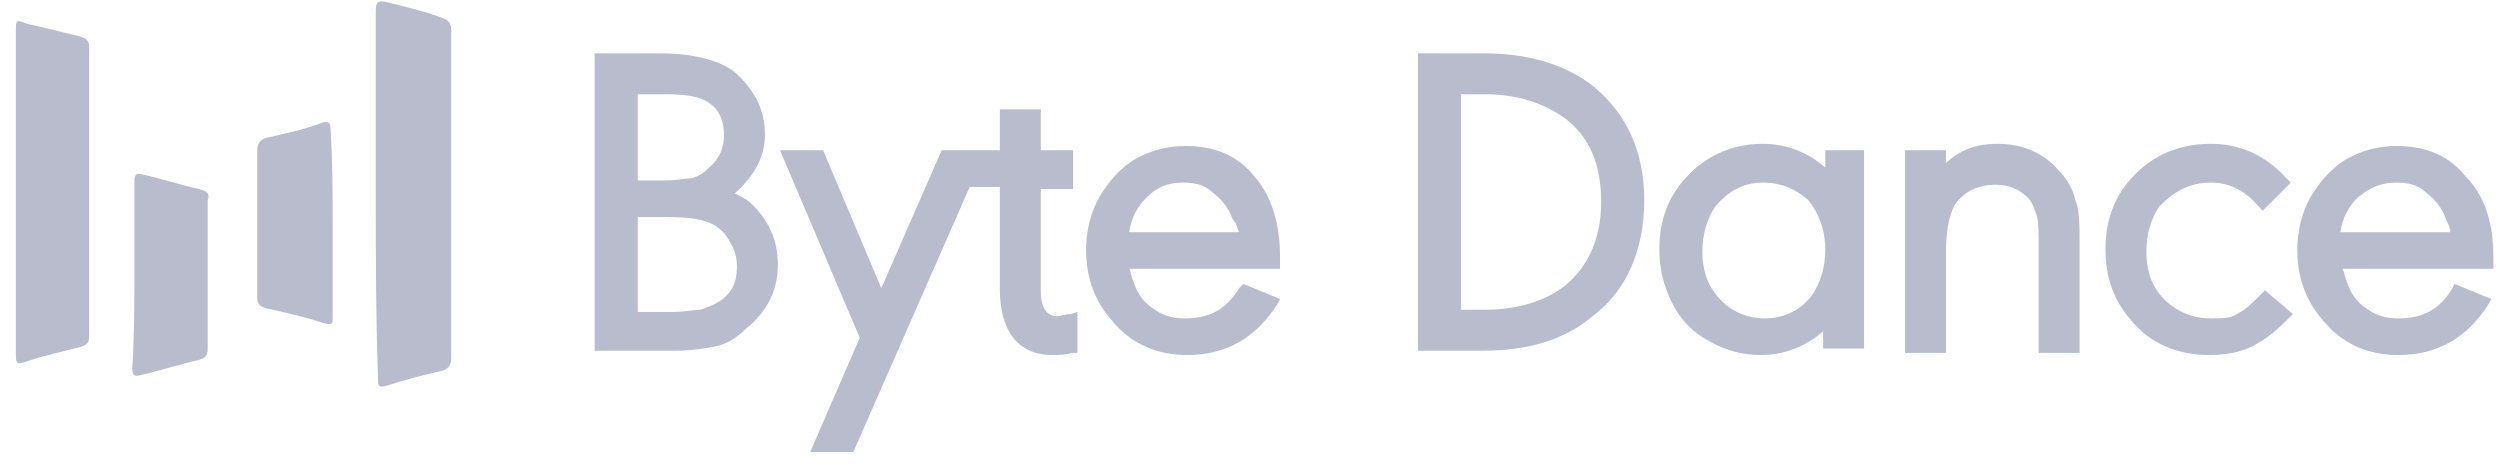
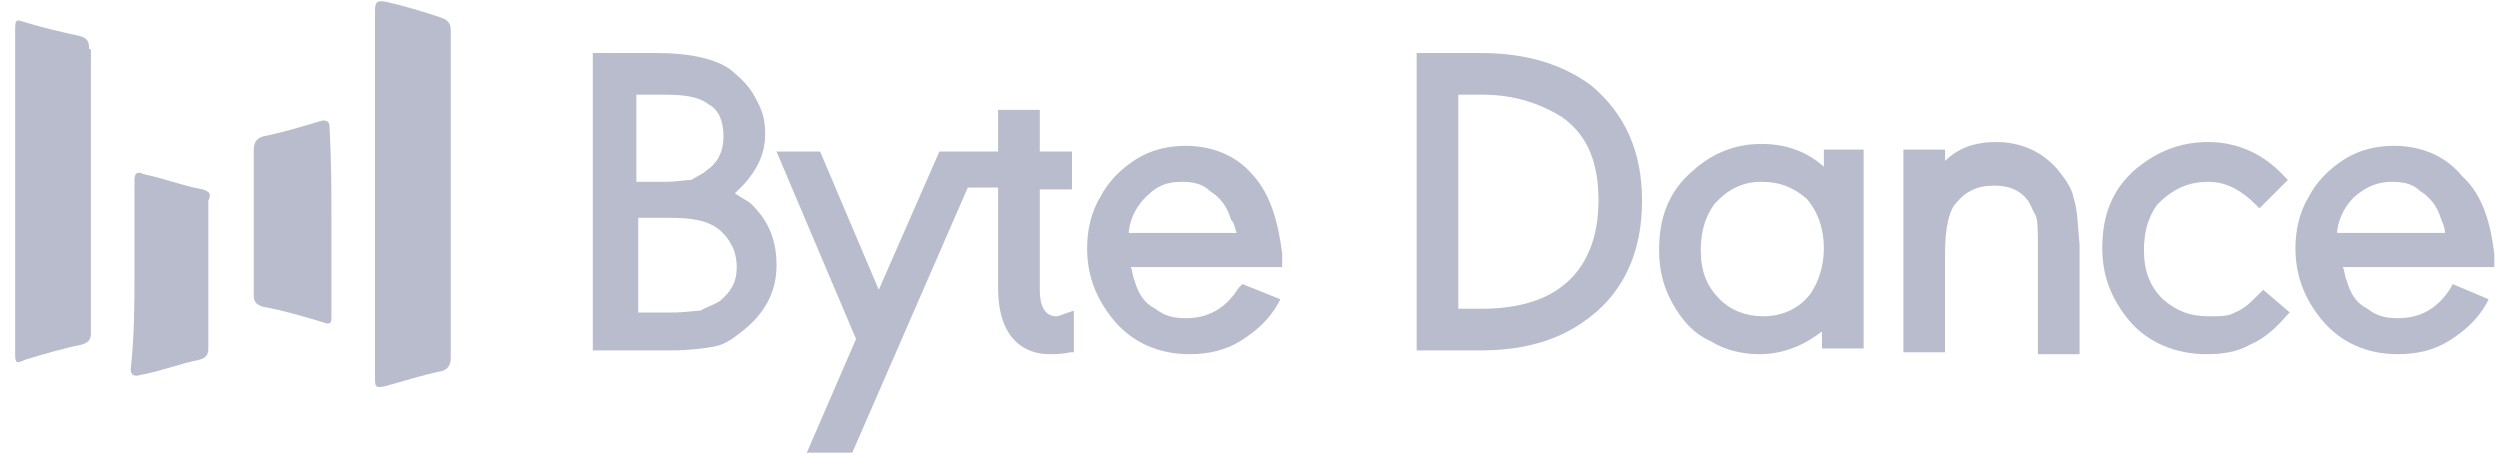
- <svg xmlns="http://www.w3.org/2000/svg" version="1.1" id="Calque_1" x="0px" y="0px" viewBox="0 0 116 22" style="enable-background:new 0 0 116 22;" xml:space="preserve">
-   <style type="text/css">
- 	.st0{fill:#B8BCCC;}
- </style>
-   <g id="Page-1">
-     <g id="Bytedance" transform="translate(-1, 0)">
-       <g id="Group" transform="translate(28.49315, 2.473118)">
-         <path class="st0" d="M7.4,7C7.2,6.8,7,6.7,6.6,6.5C7.5,5.7,8,4.8,8,3.8c0-0.6-0.1-1.1-0.4-1.7C7.3,1.6,7,1.2,6.5,0.8     C5.8,0.3,4.6,0,3.1,0h-3v13.8h3.7c0.8,0,1.4-0.1,1.9-0.2c0.5-0.1,1-0.4,1.4-0.8c1-0.8,1.5-1.8,1.5-3C8.6,8.7,8.2,7.8,7.4,7z      M5.3,5.4C5.1,5.6,4.9,5.7,4.6,5.8C4.3,5.8,3.9,5.9,3.4,5.9H2.1v-4h1.3c0.9,0,1.6,0.1,2,0.4c0.5,0.3,0.7,0.9,0.7,1.5     C6.1,4.5,5.8,5,5.3,5.4z M2.1,7.6h1.4c1,0,1.7,0.1,2.2,0.4C6,8.2,6.2,8.4,6.4,8.8c0.2,0.3,0.3,0.7,0.3,1.1c0,0.7-0.2,1.2-0.8,1.6     c-0.3,0.2-0.6,0.3-0.9,0.4C4.7,11.9,4.3,12,3.7,12H2.1V7.6z" />
-         <path class="st0" d="M30.7,5.7c-0.8-1-1.9-1.4-3.2-1.4c-0.8,0-1.6,0.2-2.3,0.6c-0.7,0.4-1.3,1.1-1.7,1.8     c-0.4,0.7-0.6,1.6-0.6,2.4c0,1.3,0.4,2.4,1.2,3.3c0.9,1.1,2.1,1.6,3.5,1.6c0.9,0,1.7-0.2,2.4-0.6c0.7-0.4,1.3-1,1.8-1.8l0.1-0.2     l-1.7-0.7L30,10.9c-0.6,1-1.4,1.4-2.5,1.4c-0.5,0-1-0.1-1.4-0.4c-0.5-0.3-0.8-0.7-1-1.3c-0.1-0.2-0.1-0.4-0.2-0.6h7l0-0.2     c0-0.2,0-0.4,0-0.4C31.9,7.9,31.5,6.6,30.7,5.7z M30,8.3h-5.1c0.1-0.7,0.4-1.2,0.8-1.6c0.5-0.5,1-0.7,1.7-0.7     c0.5,0,1,0.1,1.3,0.4c0.4,0.3,0.8,0.7,1,1.3C29.9,7.9,29.9,8.1,30,8.3z" />
-         <path class="st0" d="M46.4,1.5c-1.3-1-3-1.5-5.1-1.5h-3v13.8h3c2.1,0,3.8-0.5,5.1-1.6c1.6-1.2,2.4-3.1,2.4-5.4     C48.8,4.6,48,2.8,46.4,1.5z M45.1,10.8c-0.9,0.7-2.2,1.1-3.7,1.1h-1.1V1.9h1.1c1.5,0,2.7,0.4,3.7,1.1c1.2,0.9,1.7,2.2,1.7,3.9     C46.8,8.6,46.2,9.9,45.1,10.8z" />
-         <path class="st0" d="M57.2,4.5v0.8c-0.8-0.7-1.8-1.1-2.9-1.1c-1.2,0-2.3,0.4-3.2,1.2c-1.1,1-1.6,2.2-1.6,3.7     c0,0.9,0.2,1.7,0.6,2.5c0.4,0.8,1,1.4,1.8,1.8c0.7,0.4,1.5,0.6,2.3,0.6c1.1,0,2.1-0.4,2.9-1.1v0.8h1.9V4.5H57.2z M57.2,9.1     c0,0.8-0.2,1.5-0.6,2.1c-0.5,0.7-1.3,1.1-2.2,1.1c-0.8,0-1.5-0.3-2-0.8c-0.6-0.6-0.9-1.3-0.9-2.3c0-0.8,0.2-1.5,0.6-2.1     C52.7,6.4,53.4,6,54.3,6c0.9,0,1.5,0.3,2.1,0.8C56.9,7.4,57.2,8.2,57.2,9.1z" />
-         <g>
-           <path class="st0" d="M68.8,6.8c-0.1-0.5-0.4-1-0.8-1.4c-0.7-0.8-1.7-1.2-2.8-1.2c-1,0-1.8,0.3-2.4,0.9V4.5h-1.9v9.4h1.9V9.2      c0-1.1,0.2-1.9,0.5-2.3c0.4-0.5,1-0.8,1.8-0.8c0.6,0,1.1,0.2,1.5,0.6c0.2,0.2,0.3,0.5,0.4,0.8c0.1,0.3,0.1,0.8,0.1,1.5v4.9H69      V8.8C69,8,69,7.3,68.8,6.8z" />
-           <path class="st0" d="M77.6,11l-0.2,0.2c-0.4,0.4-0.7,0.7-1.1,0.9c-0.3,0.2-0.7,0.2-1.2,0.2c-0.9,0-1.5-0.3-2.1-0.8      c-0.6-0.6-0.9-1.3-0.9-2.3c0-0.8,0.2-1.5,0.6-2.1C73.4,6.4,74.1,6,75.1,6c0.9,0,1.6,0.4,2.2,1.1l0.2,0.2L78.8,6l-0.2-0.2      c-1-1.1-2.2-1.6-3.5-1.6c-1.3,0-2.4,0.4-3.3,1.2c-1.1,1-1.6,2.2-1.6,3.7c0,1.3,0.4,2.4,1.2,3.3c0.9,1.1,2.2,1.6,3.6,1.6      c0.7,0,1.4-0.1,2-0.4c0.6-0.3,1.1-0.7,1.7-1.3l0.2-0.2L77.6,11z" />
-         </g>
-         <path class="st0" d="M86.9,5.7c-0.8-1-1.9-1.4-3.2-1.4c-0.8,0-1.6,0.2-2.3,0.6c-0.7,0.4-1.3,1.1-1.7,1.8     c-0.4,0.7-0.6,1.6-0.6,2.4c0,1.3,0.4,2.4,1.2,3.3c0.9,1.1,2.1,1.6,3.5,1.6c0.9,0,1.7-0.2,2.4-0.6c0.7-0.4,1.3-1,1.8-1.8l0.1-0.2     l-1.7-0.7l-0.1,0.2c-0.6,1-1.4,1.4-2.5,1.4c-0.5,0-1-0.1-1.4-0.4c-0.5-0.3-0.8-0.7-1-1.3c-0.1-0.2-0.1-0.4-0.2-0.6h7l0-0.2     c0-0.2,0-0.4,0-0.4C88.2,7.9,87.8,6.6,86.9,5.7z M86.2,8.3h-5.1c0.1-0.7,0.4-1.2,0.8-1.6C82.5,6.2,83,6,83.7,6     c0.5,0,1,0.1,1.3,0.4c0.4,0.3,0.8,0.7,1,1.3C86.1,7.9,86.2,8.1,86.2,8.3z" />
-         <path id="Path_2_" class="st0" d="M21.6,12.2c-0.2,0-0.8,0-0.8-1.2V6.3h1.5V4.5h-1.5V2.6h-1.9v1.9h-2.7l-2.8,6.4l-2.7-6.4H8.7     l3.7,8.7l-2.3,5.3h2l5.4-12.3h1.4v4.7c0,2.5,1.3,3.1,2.4,3.1c0.3,0,0.6,0,1-0.1l0.2,0V12l-0.3,0.1C21.9,12.1,21.7,12.2,21.6,12.2     z" />
-       </g>
-       <g id="Group_1_">
-         <g id="Path_3_" transform="translate(0.636323, 0)">
-           <path class="st0" d="M17.8,8.9c0-2.8,0-5.6,0-8.4c0-0.4,0.1-0.5,0.5-0.4c0.8,0.2,1.7,0.4,2.5,0.7c0.3,0.1,0.5,0.2,0.5,0.6      c0,5.1,0,10.1,0,15.2c0,0.3-0.1,0.5-0.4,0.6c-0.9,0.2-1.7,0.4-2.6,0.7c-0.4,0.1-0.4,0-0.4-0.4C17.8,14.6,17.8,11.8,17.8,8.9z" />
-           <path class="st0" d="M6.6,12.7c0-1.4,0-2.8,0-4.3C6.6,8.1,6.7,8,7,8.1c0.9,0.2,1.8,0.5,2.7,0.7C10,8.9,10.1,9,10,9.3      c0,2.3,0,4.6,0,6.9c0,0.3-0.1,0.4-0.4,0.5c-0.9,0.2-1.8,0.5-2.7,0.7c-0.3,0.1-0.4,0-0.4-0.3C6.6,15.6,6.6,14.1,6.6,12.7z" />
-           <path class="st0" d="M15.8,10.4c0,1.4,0,2.9,0,4.3c0,0.3,0,0.4-0.4,0.3c-0.9-0.3-1.8-0.5-2.7-0.7c-0.3-0.1-0.4-0.2-0.4-0.5      c0-2.3,0-4.5,0-6.8c0-0.3,0.1-0.5,0.4-0.6c0.9-0.2,1.8-0.4,2.6-0.7c0.3-0.1,0.4,0,0.4,0.3C15.8,7.6,15.8,9,15.8,10.4z" />
-           <path class="st0" d="M4.5,2.2L4.5,2.2L4.5,2.2c0-0.3-0.1-0.4-0.4-0.5C3.3,1.5,2.5,1.3,1.6,1.1C1.1,0.9,1.1,0.9,1.1,1.5      c0,0.2,0,0.4,0,0.7h0v13.5c0,0.3,0,0.5,0,0.8c0,0.4,0.1,0.4,0.4,0.3c0.9-0.3,1.8-0.5,2.6-0.7c0.3-0.1,0.4-0.2,0.4-0.5V2.4      C4.5,2.3,4.5,2.3,4.5,2.2z" />
-         </g>
-       </g>
+ <svg xmlns="http://www.w3.org/2000/svg" width="132px" height="24px" viewBox="0 0 132 24" version="1.1">
+   <g id="Page-1" stroke="none" stroke-width="1" fill="none" fill-rule="evenodd">
+     <g id="Bytedance" fill="#B8BCCC">
+       <path d="M39.7,10.8 C39.5,10.6 39.2,10.5 38.8,10.2 C39.8,9.3 40.4,8.3 40.4,7.1 C40.4,6.4 40.3,5.9 39.9,5.2 C39.6,4.6 39.2,4.2 38.6,3.7 C37.8,3.1 36.4,2.8 34.7,2.8 L31.3,2.8 L31.3,18.5 L35.5,18.5 C36.4,18.5 37.1,18.4 37.7,18.3 C38.3,18.2 38.8,17.8 39.3,17.4 C40.4,16.5 41,15.4 41,14 C41,12.7 40.6,11.7 39.7,10.8 Z M33.6,5 L35.1,5 C36.1,5 36.9,5.1 37.4,5.5 C38,5.8 38.2,6.5 38.2,7.2 C38.2,8 37.9,8.6 37.3,9 C37.1,9.2 36.8,9.3 36.5,9.5 C36.2,9.5 35.7,9.6 35.1,9.6 L33.6,9.6 L33.6,5 Z M38,15.9 C37.7,16.1 37.3,16.2 37,16.4 C36.7,16.4 36.2,16.5 35.5,16.5 L33.7,16.5 L33.7,11.5 L35.3,11.5 C36.4,11.5 37.2,11.6 37.8,12 C38.1,12.2 38.4,12.5 38.6,12.9 C38.8,13.2 38.9,13.7 38.9,14.1 C38.9,14.9 38.6,15.4 38,15.9 Z" id="Shape" fill-rule="nonzero" />
+       <path d="M66.2,9.3 C65.3,8.2 64,7.7 62.6,7.7 C61.7,7.7 60.8,7.9 60,8.4 C59.2,8.9 58.5,9.6 58.1,10.4 C57.6,11.2 57.4,12.2 57.4,13.1 C57.4,14.6 57.9,15.8 58.8,16.9 C59.8,18.1 61.2,18.7 62.8,18.7 C63.8,18.7 64.7,18.5 65.5,18 C66.3,17.5 67,16.9 67.5,16 L67.6,15.8 L65.6,15 L65.4,15.2 C64.7,16.3 63.8,16.8 62.6,16.8 C62,16.8 61.5,16.7 61,16.3 C60.4,16 60.1,15.5 59.9,14.8 C59.8,14.6 59.8,14.3 59.7,14.1 L67.7,14.1 L67.7,13.9 C67.7,13.7 67.7,13.4 67.7,13.4 C67.5,11.8 67.1,10.3 66.2,9.3 Z M59.6,12.2 C59.7,11.4 60.1,10.8 60.5,10.4 C61.1,9.8 61.6,9.6 62.4,9.6 C63,9.6 63.5,9.7 63.9,10.1 C64.4,10.4 64.8,10.9 65,11.6 C65.2,11.8 65.2,12.1 65.3,12.3 L59.6,12.3 L59.6,12.2 Z" id="Shape" fill-rule="nonzero" />
+       <path d="M84,4.5 C82.5,3.4 80.6,2.8 78.2,2.8 L74.8,2.8 L74.8,18.5 L78.2,18.5 C80.6,18.5 82.5,17.9 84,16.7 C85.8,15.3 86.7,13.2 86.7,10.6 C86.7,8 85.8,6 84,4.5 Z M82.5,15.1 C81.5,15.9 80,16.3 78.3,16.3 L77,16.3 L77,5 L78.3,5 C80,5 81.4,5.5 82.5,6.2 C83.9,7.2 84.4,8.7 84.4,10.6 C84.4,12.5 83.8,14.1 82.5,15.1 Z" id="Shape" fill-rule="nonzero" />
+       <path d="M96.3,7.9 L96.3,8.8 C95.4,8 94.3,7.6 93,7.6 C91.6,7.6 90.4,8.1 89.4,9 C88.1,10.1 87.6,11.5 87.6,13.2 C87.6,14.2 87.8,15.1 88.3,16 C88.8,16.9 89.4,17.6 90.3,18 C91.1,18.5 92,18.7 92.9,18.7 C94.2,18.7 95.3,18.2 96.2,17.5 L96.2,18.4 L98.4,18.4 L98.4,7.9 L96.3,7.9 Z M95.6,15.5 C95,16.3 94.1,16.7 93.1,16.7 C92.2,16.7 91.4,16.4 90.8,15.8 C90.1,15.1 89.8,14.3 89.8,13.2 C89.8,12.3 90,11.5 90.5,10.8 C91.2,10 92,9.6 93,9.6 C94,9.6 94.7,9.9 95.4,10.5 C96,11.2 96.3,12.1 96.3,13.1 C96.3,14.1 96,14.9 95.6,15.5 Z" id="Shape" fill-rule="nonzero" />
+       <path d="M109.5,10.5 C109.4,9.9 109,9.4 108.6,8.9 C107.8,8 106.7,7.5 105.4,7.5 C104.3,7.5 103.4,7.8 102.7,8.5 L102.7,7.9 L100.5,7.9 L100.5,18.6 L102.7,18.6 L102.7,13.3 C102.7,12.1 102.9,11.1 103.3,10.7 C103.8,10.1 104.4,9.8 105.3,9.8 C106,9.8 106.6,10 107,10.5 C107.2,10.7 107.3,11.1 107.5,11.4 C107.6,11.7 107.6,12.3 107.6,13.1 L107.6,18.7 L109.8,18.7 L109.8,12.9 C109.7,11.9 109.7,11.1 109.5,10.5 Z" id="Path" />
+       <path d="M119.5,15.3 L119.3,15.5 C118.8,16 118.5,16.3 118,16.5 C117.7,16.7 117.2,16.7 116.6,16.7 C115.6,16.7 114.9,16.4 114.2,15.8 C113.5,15.1 113.2,14.3 113.2,13.2 C113.2,12.3 113.4,11.5 113.9,10.8 C114.7,10 115.5,9.6 116.6,9.6 C117.6,9.6 118.4,10.1 119.1,10.8 L119.3,11 L120.8,9.5 L120.6,9.3 C119.5,8.1 118.1,7.5 116.6,7.5 C115.1,7.5 113.9,8 112.8,8.9 C111.5,10 111,11.4 111,13.1 C111,14.6 111.5,15.8 112.4,16.9 C113.4,18.1 114.9,18.7 116.5,18.7 C117.3,18.7 118.1,18.6 118.8,18.2 C119.5,17.9 120.1,17.4 120.7,16.7 L120.9,16.5 L119.5,15.3 Z" id="Path" />
+       <path d="M130,9.3 C129.1,8.2 127.8,7.7 126.4,7.7 C125.5,7.7 124.6,7.9 123.8,8.4 C123,8.9 122.3,9.6 121.9,10.4 C121.4,11.2 121.2,12.2 121.2,13.1 C121.2,14.6 121.7,15.8 122.6,16.9 C123.6,18.1 125,18.7 126.6,18.7 C127.6,18.7 128.5,18.5 129.3,18 C130.1,17.5 130.8,16.9 131.3,16 L131.4,15.8 L129.5,15 L129.4,15.2 C128.7,16.3 127.8,16.8 126.6,16.8 C126,16.8 125.5,16.7 125,16.3 C124.4,16 124.1,15.5 123.9,14.8 C123.8,14.6 123.8,14.3 123.7,14.1 L131.7,14.1 L131.7,13.9 C131.7,13.7 131.7,13.4 131.7,13.4 C131.5,11.8 131.1,10.3 130,9.3 Z M123.4,12.2 C123.5,11.4 123.9,10.8 124.3,10.4 C125,9.8 125.6,9.6 126.3,9.6 C126.9,9.6 127.4,9.7 127.8,10.1 C128.3,10.4 128.7,10.9 128.9,11.6 C129,11.8 129.1,12.1 129.1,12.3 L123.4,12.3 L123.4,12.2 Z" id="Shape" fill-rule="nonzero" />
+       <path d="M55.8,16.7 C55.6,16.7 54.9,16.7 54.9,15.3 L54.9,10 L56.6,10 L56.6,8 L54.9,8 L54.9,5.8 L52.7,5.8 L52.7,8 L49.6,8 L46.4,15.3 L43.3,8 L41,8 L45.2,17.9 L42.6,23.9 L45,23.9 L51.1,9.9 L52.7,9.9 L52.7,15.2 C52.7,18 54.2,18.7 55.4,18.7 C55.7,18.7 56.1,18.7 56.5,18.6 L56.7,18.6 L56.7,16.4 L56.4,16.5 C56.1,16.6 55.9,16.7 55.8,16.7 Z" id="Path_2_" />
+       <path d="M19.8,10.1 C19.8,6.9 19.8,3.7 19.8,0.6 C19.8,0.1 19.9,-1.11022302e-16 20.4,0.1 C21.3,0.3 22.3,0.6 23.2,0.9 C23.5,1 23.8,1.1 23.8,1.6 C23.8,7.4 23.8,13.1 23.8,18.9 C23.8,19.2 23.7,19.5 23.3,19.6 C22.3,19.8 21.4,20.1 20.3,20.4 C19.8,20.5 19.8,20.4 19.8,19.9 C19.8,16.6 19.8,13.4 19.8,10.1 Z" id="Path_1_" />
+       <path d="M7.1,14.4 C7.1,12.8 7.1,11.2 7.1,9.5 C7.1,9.2 7.2,9 7.6,9.2 C8.6,9.4 9.6,9.8 10.7,10 C11,10.1 11.2,10.2 11,10.6 C11,13.2 11,15.8 11,18.4 C11,18.7 10.9,18.9 10.5,19 C9.5,19.2 8.5,19.6 7.4,19.8 C7.1,19.9 6.9,19.8 6.9,19.5 C7.1,17.7 7.1,16 7.1,14.4 Z" id="Path_3_" />
+       <path d="M17.5,11.8 C17.5,13.4 17.5,15.1 17.5,16.7 C17.5,17 17.5,17.2 17,17 C16,16.7 15,16.4 13.9,16.2 C13.6,16.1 13.4,16 13.4,15.6 C13.4,13 13.4,10.5 13.4,7.9 C13.4,7.6 13.5,7.3 13.9,7.2 C14.9,7 15.9,6.7 16.9,6.4 C17.2,6.3 17.4,6.4 17.4,6.7 C17.5,8.6 17.5,10.2 17.5,11.8 Z" id="Path_4_" />
+       <path d="M4.7,2.5 C4.7,2.2 4.6,2 4.2,1.9 C3.3,1.7 2.4,1.5 1.4,1.2 C0.8,1 0.8,1 0.8,1.7 C0.8,1.9 0.8,2.2 0.8,2.5 L0.8,17.8 C0.8,18.1 0.8,18.4 0.8,18.7 C0.8,19.2 0.9,19.2 1.3,19 C2.3,18.7 3.3,18.4 4.3,18.2 C4.6,18.1 4.8,18 4.8,17.6 L4.8,2.6 C4.7,2.6 4.7,2.6 4.7,2.5 Z" id="Path_5_" />
    </g>
  </g>
</svg>
